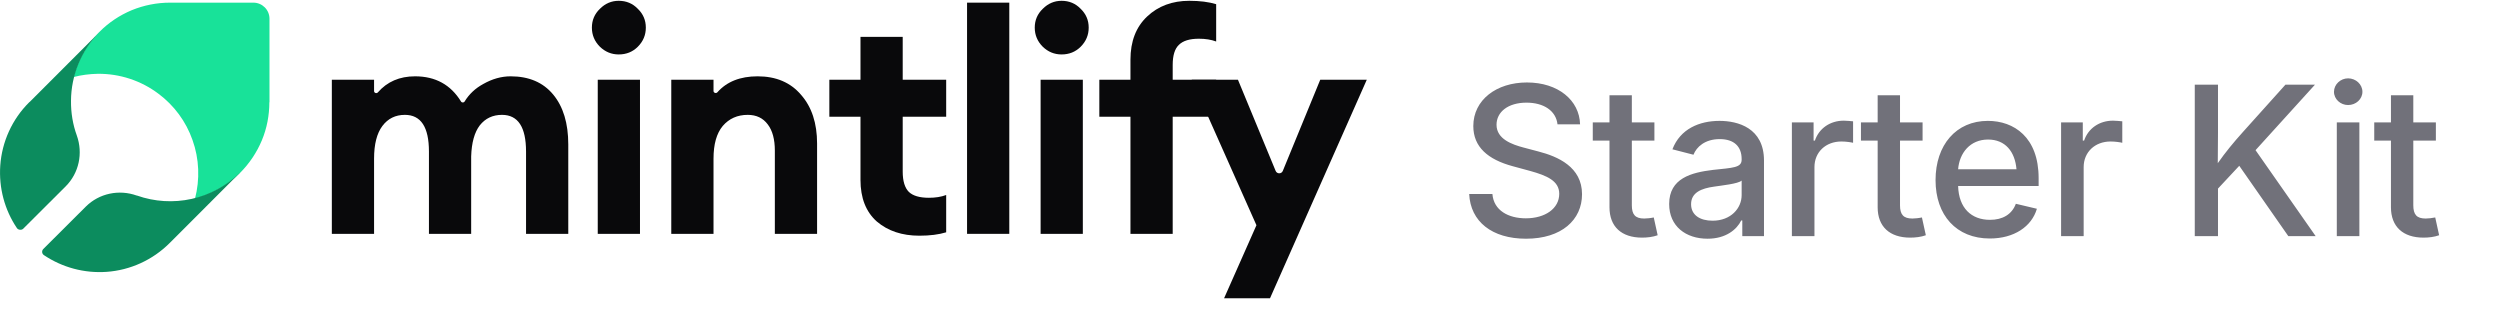
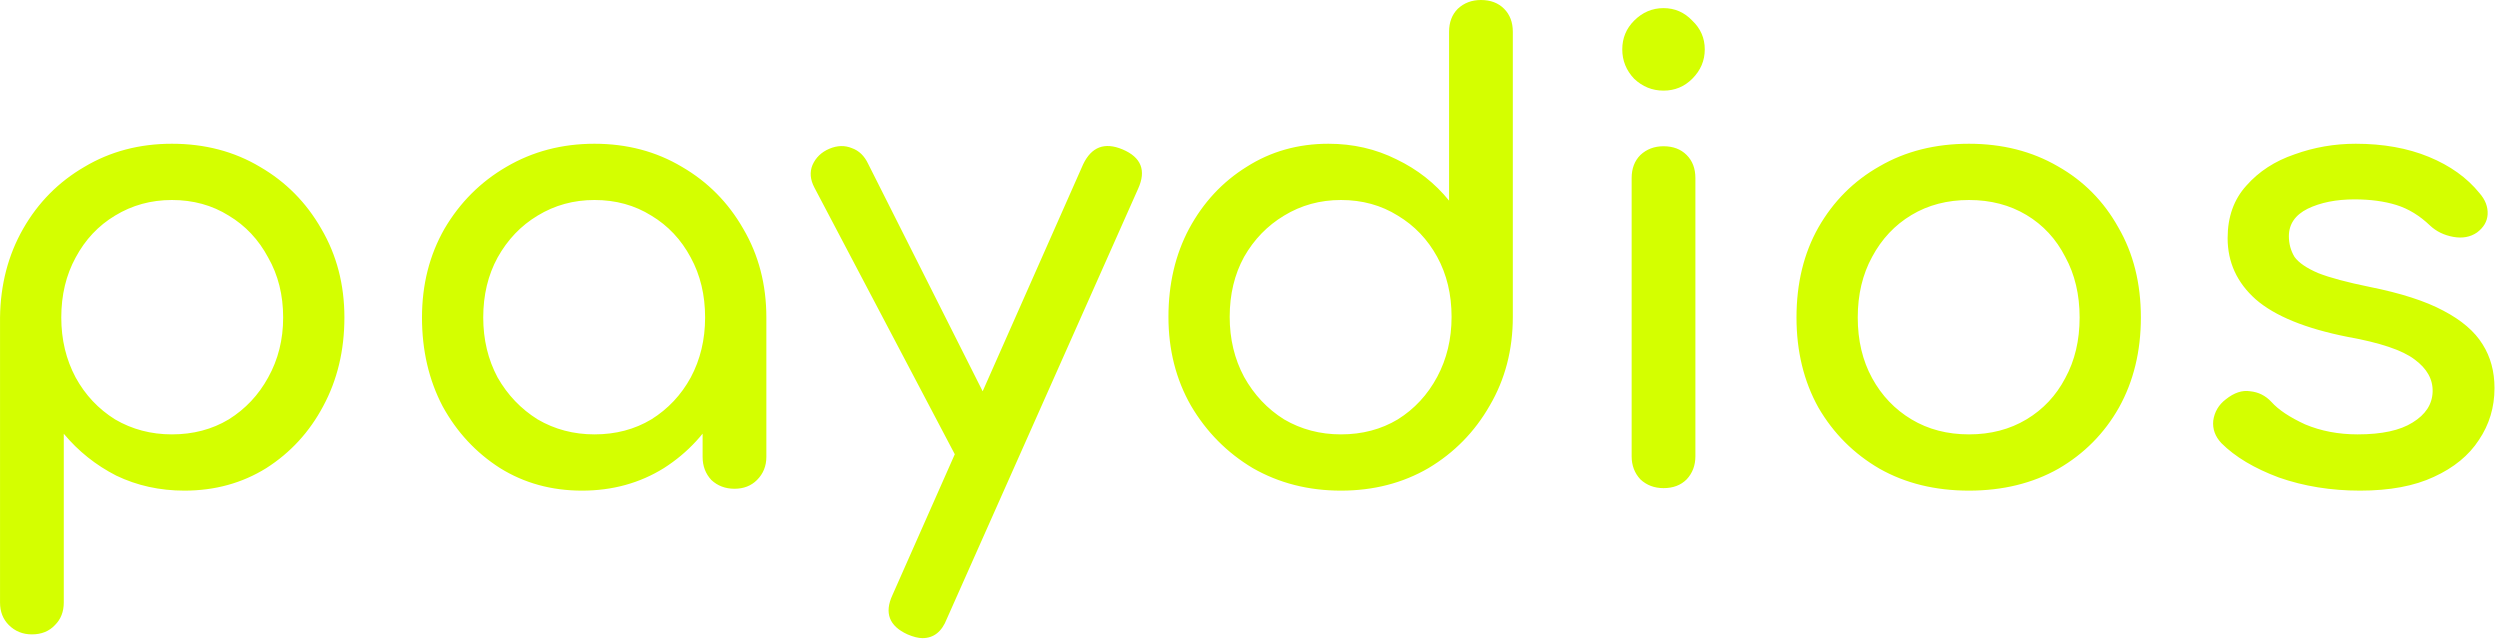
- <svg xmlns="http://www.w3.org/2000/svg" width="180" height="23" viewBox="0 0 180 23" fill="none">
-   <path d="M91.44 21.476H88.133L90.464 16.216L85.802 5.74H89.132L91.847 12.307C91.943 12.536 92.268 12.536 92.362 12.306L95.058 5.74H98.409L91.44 21.476Z" fill="#09090B" />
-   <path d="M81.393 16.837V8.403H79.152V5.74H81.393V4.297C81.393 2.98 81.792 1.944 82.592 1.19C83.391 0.435 84.404 0.058 85.633 0.058C86.387 0.058 87.031 0.139 87.564 0.302V2.988C87.208 2.854 86.794 2.788 86.32 2.788C85.655 2.788 85.174 2.936 84.878 3.232C84.582 3.513 84.434 3.994 84.434 4.674V5.74H87.564V8.403H84.434V16.837H81.393Z" fill="#09090B" />
-   <path d="M76.433 3.92C75.915 3.92 75.463 3.735 75.079 3.365C74.694 2.98 74.502 2.521 74.502 1.989C74.502 1.456 74.694 1.005 75.079 0.635C75.463 0.25 75.915 0.058 76.433 0.058C76.98 0.058 77.438 0.25 77.809 0.635C78.193 1.005 78.386 1.456 78.386 1.989C78.386 2.521 78.193 2.98 77.809 3.365C77.438 3.735 76.98 3.92 76.433 3.92ZM74.924 16.837V5.74H77.964V16.837H74.924Z" fill="#09090B" />
-   <path d="M69.628 16.837V0.191H72.669V16.837H69.628Z" fill="#09090B" />
-   <path d="M66.194 16.97C64.951 16.97 63.93 16.63 63.131 15.949C62.347 15.254 61.955 14.255 61.955 12.953V8.403H59.713V5.74H61.955V2.655H64.995V5.74H68.125V8.403H64.995V12.354C64.995 13.034 65.143 13.523 65.439 13.819C65.735 14.1 66.216 14.24 66.882 14.24C67.355 14.24 67.769 14.174 68.125 14.04V16.726C67.592 16.889 66.948 16.97 66.194 16.97Z" fill="#09090B" />
-   <path d="M48.332 16.837V5.74H51.373V6.551C51.373 6.688 51.559 6.748 51.65 6.646C52.328 5.879 53.293 5.495 54.546 5.495C55.878 5.495 56.921 5.939 57.676 6.827C58.445 7.7 58.83 8.869 58.83 10.334V16.837H55.789V10.844C55.789 10.03 55.619 9.402 55.279 8.958C54.939 8.499 54.458 8.27 53.836 8.27C53.096 8.27 52.497 8.536 52.038 9.069C51.594 9.601 51.373 10.386 51.373 11.421V16.837H48.332Z" fill="#09090B" />
-   <path d="M44.547 3.92C44.029 3.92 43.578 3.735 43.193 3.365C42.809 2.98 42.616 2.521 42.616 1.989C42.616 1.456 42.809 1.005 43.193 0.635C43.578 0.25 44.029 0.058 44.547 0.058C45.095 0.058 45.553 0.25 45.923 0.635C46.308 1.005 46.5 1.456 46.5 1.989C46.5 2.521 46.308 2.98 45.923 3.365C45.553 3.735 45.095 3.92 44.547 3.92ZM43.038 16.837V5.74H46.079V16.837H43.038Z" fill="#09090B" />
-   <path d="M37.875 16.837V10.911C37.875 9.15 37.298 8.27 36.144 8.27C35.478 8.27 34.945 8.521 34.546 9.024C34.161 9.527 33.954 10.275 33.924 11.266V16.837H30.884V10.911C30.884 9.15 30.306 8.27 29.152 8.27C28.472 8.27 27.932 8.536 27.532 9.069C27.133 9.601 26.933 10.386 26.933 11.421V16.837H23.892V5.74H26.933V6.559C26.933 6.695 27.116 6.755 27.206 6.652C27.878 5.881 28.771 5.495 29.885 5.495C31.349 5.495 32.452 6.1 33.193 7.309C33.252 7.404 33.395 7.403 33.454 7.307C33.774 6.78 34.219 6.361 34.79 6.05C35.441 5.68 36.099 5.495 36.765 5.495C38.082 5.495 39.103 5.932 39.828 6.805C40.553 7.678 40.916 8.876 40.916 10.4V16.837H37.875Z" fill="#09090B" />
-   <path d="M19.403 7.362V1.35C19.403 0.705 18.879 0.191 18.244 0.191H12.235C11.291 0.191 10.357 0.378 9.487 0.733C8.618 1.098 7.824 1.621 7.16 2.295L7.114 2.341C6.235 3.23 5.609 4.333 5.291 5.548C5.861 5.399 6.45 5.324 7.039 5.314C8.609 5.296 10.151 5.801 11.403 6.745C12.534 7.586 13.394 8.746 13.861 10.083C14.347 11.438 14.403 12.916 14.039 14.309C15.244 13.991 16.356 13.364 17.244 12.486L17.291 12.439C17.954 11.775 18.487 10.98 18.851 10.111C19.216 9.241 19.393 8.306 19.393 7.362H19.403Z" fill="#18E299" />
-   <path d="M5.112 7.26C5.121 5.416 5.857 3.646 7.151 2.324L2.151 7.326C2.133 7.344 2.114 7.354 2.095 7.372C0.876 8.583 0.14 10.204 0.019 11.918C-0.092 13.52 0.327 15.103 1.22 16.426C1.306 16.552 1.537 16.593 1.667 16.472L4.73 13.417C5.689 12.458 5.987 11.033 5.531 9.757C5.242 8.965 5.103 8.117 5.112 7.26Z" fill="#0C8C5E" />
-   <path d="M17.262 12.44C16.303 13.38 15.102 14.032 13.799 14.321C12.486 14.61 11.127 14.526 9.861 14.079C9.861 14.079 9.851 14.079 9.842 14.079C8.567 13.622 7.142 13.921 6.183 14.871L3.12 17.926C2.99 18.056 3.009 18.27 3.167 18.373C4.489 19.258 6.072 19.686 7.673 19.574C9.386 19.453 10.997 18.717 12.216 17.497L12.263 17.451L17.262 12.449V12.44Z" fill="#0C8C5E" />
-   <text x="105" y="17" font-family="Inter, ui-sans-serif, system-ui, -apple-system, sans-serif" font-size="15" font-weight="500" fill="#71717A" letter-spacing="-0.01em">Starter Kit</text>
+ <svg xmlns="http://www.w3.org/2000/svg" width="184" height="47" viewBox="0 0 184 47" fill="none">
+   <path d="M2.348 46.69C1.674 46.69 1.106 46.46 0.646 46C0.217 45.57 0.002 45.018 0.002 44.344V23.368C0.033 20.945 0.6 18.768 1.704 16.836C2.808 14.904 4.311 13.386 6.212 12.282C8.114 11.147 10.26 10.58 12.652 10.58C15.075 10.58 17.237 11.147 19.138 12.282C21.04 13.386 22.542 14.904 23.646 16.836C24.781 18.768 25.348 20.945 25.348 23.368C25.348 25.79 24.827 27.968 23.784 29.9C22.772 31.801 21.377 33.319 19.598 34.454C17.82 35.558 15.811 36.11 13.572 36.11C11.763 36.11 10.092 35.742 8.558 35.006C7.056 34.239 5.768 33.212 4.694 31.924V44.344C4.694 45.018 4.48 45.57 4.05 46C3.621 46.46 3.054 46.69 2.348 46.69ZM12.652 31.97C14.216 31.97 15.612 31.602 16.838 30.866C18.065 30.099 19.031 29.072 19.736 27.784C20.472 26.465 20.84 24.993 20.84 23.368C20.84 21.712 20.472 20.24 19.736 18.952C19.031 17.633 18.065 16.606 16.838 15.87C15.612 15.103 14.216 14.72 12.652 14.72C11.119 14.72 9.724 15.103 8.466 15.87C7.24 16.606 6.274 17.633 5.568 18.952C4.863 20.24 4.51 21.712 4.51 23.368C4.51 24.993 4.863 26.465 5.568 27.784C6.274 29.072 7.24 30.099 8.466 30.866C9.724 31.602 11.119 31.97 12.652 31.97ZM42.834 36.11C40.595 36.11 38.587 35.558 36.808 34.454C35.029 33.319 33.619 31.801 32.576 29.9C31.564 27.968 31.058 25.79 31.058 23.368C31.058 20.945 31.61 18.768 32.714 16.836C33.849 14.904 35.367 13.386 37.268 12.282C39.2 11.147 41.362 10.58 43.754 10.58C46.146 10.58 48.293 11.147 50.194 12.282C52.095 13.386 53.598 14.904 54.702 16.836C55.837 18.768 56.404 20.945 56.404 23.368H54.61C54.61 25.79 54.089 27.968 53.046 29.9C52.034 31.801 50.639 33.319 48.86 34.454C47.081 35.558 45.073 36.11 42.834 36.11ZM43.754 31.97C45.318 31.97 46.713 31.602 47.94 30.866C49.167 30.099 50.133 29.072 50.838 27.784C51.543 26.465 51.896 24.993 51.896 23.368C51.896 21.712 51.543 20.24 50.838 18.952C50.133 17.633 49.167 16.606 47.94 15.87C46.713 15.103 45.318 14.72 43.754 14.72C42.221 14.72 40.825 15.103 39.568 15.87C38.341 16.606 37.36 17.633 36.624 18.952C35.919 20.24 35.566 21.712 35.566 23.368C35.566 24.993 35.919 26.465 36.624 27.784C37.36 29.072 38.341 30.099 39.568 30.866C40.825 31.602 42.221 31.97 43.754 31.97ZM54.058 35.972C53.383 35.972 52.816 35.757 52.356 35.328C51.927 34.868 51.712 34.3 51.712 33.626V26.588L52.586 21.712L56.404 23.368V33.626C56.404 34.3 56.174 34.868 55.714 35.328C55.285 35.757 54.733 35.972 54.058 35.972ZM67.895 46.966C67.588 46.966 67.22 46.874 66.791 46.69C65.442 46.076 65.074 45.11 65.687 43.792L79.717 12.098C80.33 10.81 81.296 10.442 82.615 10.994C83.995 11.576 84.378 12.542 83.765 13.892L69.689 45.54C69.321 46.49 68.723 46.966 67.895 46.966ZM73.323 34.914C72.74 35.159 72.188 35.19 71.667 35.006C71.176 34.791 70.778 34.392 70.471 33.81L59.937 13.8C59.63 13.217 59.584 12.665 59.799 12.144C60.044 11.592 60.458 11.193 61.041 10.948C61.624 10.702 62.176 10.687 62.697 10.902C63.218 11.086 63.617 11.469 63.893 12.052L73.967 32.062C74.274 32.644 74.381 33.212 74.289 33.764C74.228 34.285 73.906 34.668 73.323 34.914ZM98.694 36.11C96.302 36.11 94.139 35.558 92.207 34.454C90.306 33.319 88.788 31.786 87.653 29.854C86.549 27.922 85.998 25.744 85.998 23.322C85.998 20.899 86.504 18.737 87.516 16.836C88.558 14.904 89.969 13.386 91.748 12.282C93.526 11.147 95.535 10.58 97.773 10.58C99.583 10.58 101.254 10.963 102.788 11.73C104.321 12.466 105.609 13.478 106.652 14.766V2.346C106.652 1.64 106.866 1.073 107.296 0.644C107.756 0.214 108.323 -0 108.998 -0C109.703 -0 110.27 0.214 110.7 0.644C111.129 1.073 111.344 1.64 111.344 2.346V23.322C111.344 25.744 110.776 27.922 109.642 29.854C108.538 31.786 107.035 33.319 105.134 34.454C103.232 35.558 101.086 36.11 98.694 36.11ZM98.694 31.97C100.258 31.97 101.653 31.602 102.88 30.866C104.106 30.099 105.072 29.056 105.778 27.738C106.483 26.419 106.836 24.947 106.836 23.322C106.836 21.666 106.483 20.194 105.778 18.906C105.072 17.618 104.106 16.606 102.88 15.87C101.653 15.103 100.258 14.72 98.694 14.72C97.16 14.72 95.765 15.103 94.507 15.87C93.281 16.606 92.299 17.618 91.564 18.906C90.858 20.194 90.505 21.666 90.505 23.322C90.505 24.947 90.858 26.419 91.564 27.738C92.299 29.056 93.281 30.099 94.507 30.866C95.765 31.602 97.16 31.97 98.694 31.97ZM122.435 35.926C121.761 35.926 121.193 35.711 120.733 35.282C120.304 34.822 120.089 34.254 120.089 33.58V13.11C120.089 12.404 120.304 11.837 120.733 11.408C121.193 10.978 121.761 10.764 122.435 10.764C123.141 10.764 123.708 10.978 124.137 11.408C124.567 11.837 124.781 12.404 124.781 13.11V33.58C124.781 34.254 124.567 34.822 124.137 35.282C123.708 35.711 123.141 35.926 122.435 35.926ZM122.435 6.67C121.607 6.67 120.887 6.378 120.273 5.796C119.691 5.182 119.399 4.462 119.399 3.634C119.399 2.806 119.691 2.1 120.273 1.518C120.887 0.904 121.607 0.598 122.435 0.598C123.263 0.598 123.969 0.904 124.551 1.518C125.165 2.1 125.471 2.806 125.471 3.634C125.471 4.462 125.165 5.182 124.551 5.796C123.969 6.378 123.263 6.67 122.435 6.67ZM144.918 36.11C142.434 36.11 140.241 35.573 138.34 34.5C136.439 33.396 134.936 31.893 133.832 29.992C132.759 28.06 132.222 25.852 132.222 23.368C132.222 20.853 132.759 18.645 133.832 16.744C134.936 14.812 136.439 13.309 138.34 12.236C140.241 11.132 142.434 10.58 144.918 10.58C147.371 10.58 149.549 11.132 151.45 12.236C153.351 13.309 154.839 14.812 155.912 16.744C157.016 18.645 157.568 20.853 157.568 23.368C157.568 25.852 157.031 28.06 155.958 29.992C154.885 31.893 153.397 33.396 151.496 34.5C149.595 35.573 147.402 36.11 144.918 36.11ZM144.918 31.97C146.513 31.97 147.923 31.602 149.15 30.866C150.377 30.13 151.327 29.118 152.002 27.83C152.707 26.542 153.06 25.054 153.06 23.368C153.06 21.681 152.707 20.194 152.002 18.906C151.327 17.587 150.377 16.56 149.15 15.824C147.923 15.088 146.513 14.72 144.918 14.72C143.323 14.72 141.913 15.088 140.686 15.824C139.459 16.56 138.493 17.587 137.788 18.906C137.083 20.194 136.73 21.681 136.73 23.368C136.73 25.054 137.083 26.542 137.788 27.83C138.493 29.118 139.459 30.13 140.686 30.866C141.913 31.602 143.323 31.97 144.918 31.97ZM173.705 36.11C171.558 36.11 169.565 35.788 167.725 35.144C165.916 34.469 164.505 33.626 163.493 32.614C163.033 32.123 162.834 31.571 162.895 30.958C162.987 30.314 163.294 29.792 163.815 29.394C164.428 28.903 165.026 28.704 165.609 28.796C166.222 28.857 166.744 29.118 167.173 29.578C167.694 30.16 168.522 30.712 169.657 31.234C170.822 31.724 172.11 31.97 173.521 31.97C175.3 31.97 176.649 31.678 177.569 31.096C178.52 30.513 179.01 29.762 179.041 28.842C179.072 27.922 178.627 27.124 177.707 26.45C176.818 25.775 175.177 25.223 172.785 24.794C169.688 24.18 167.434 23.26 166.023 22.034C164.643 20.807 163.953 19.304 163.953 17.526C163.953 15.962 164.413 14.674 165.333 13.662C166.253 12.619 167.434 11.852 168.875 11.362C170.316 10.84 171.819 10.58 173.383 10.58C175.407 10.58 177.201 10.902 178.765 11.546C180.329 12.19 181.571 13.079 182.491 14.214C182.92 14.704 183.12 15.226 183.089 15.778C183.058 16.299 182.798 16.744 182.307 17.112C181.816 17.449 181.234 17.556 180.559 17.434C179.884 17.311 179.317 17.035 178.857 16.606C178.09 15.87 177.262 15.364 176.373 15.088C175.484 14.812 174.456 14.674 173.291 14.674C171.942 14.674 170.792 14.904 169.841 15.364C168.921 15.824 168.461 16.498 168.461 17.388C168.461 17.94 168.599 18.446 168.875 18.906C169.182 19.335 169.764 19.734 170.623 20.102C171.482 20.439 172.739 20.776 174.395 21.114C176.695 21.574 178.504 22.156 179.823 22.862C181.172 23.567 182.138 24.395 182.721 25.346C183.304 26.266 183.595 27.339 183.595 28.566C183.595 29.976 183.212 31.249 182.445 32.384C181.709 33.518 180.605 34.423 179.133 35.098C177.692 35.772 175.882 36.11 173.705 36.11Z" fill="#D4FF00" />
</svg>
